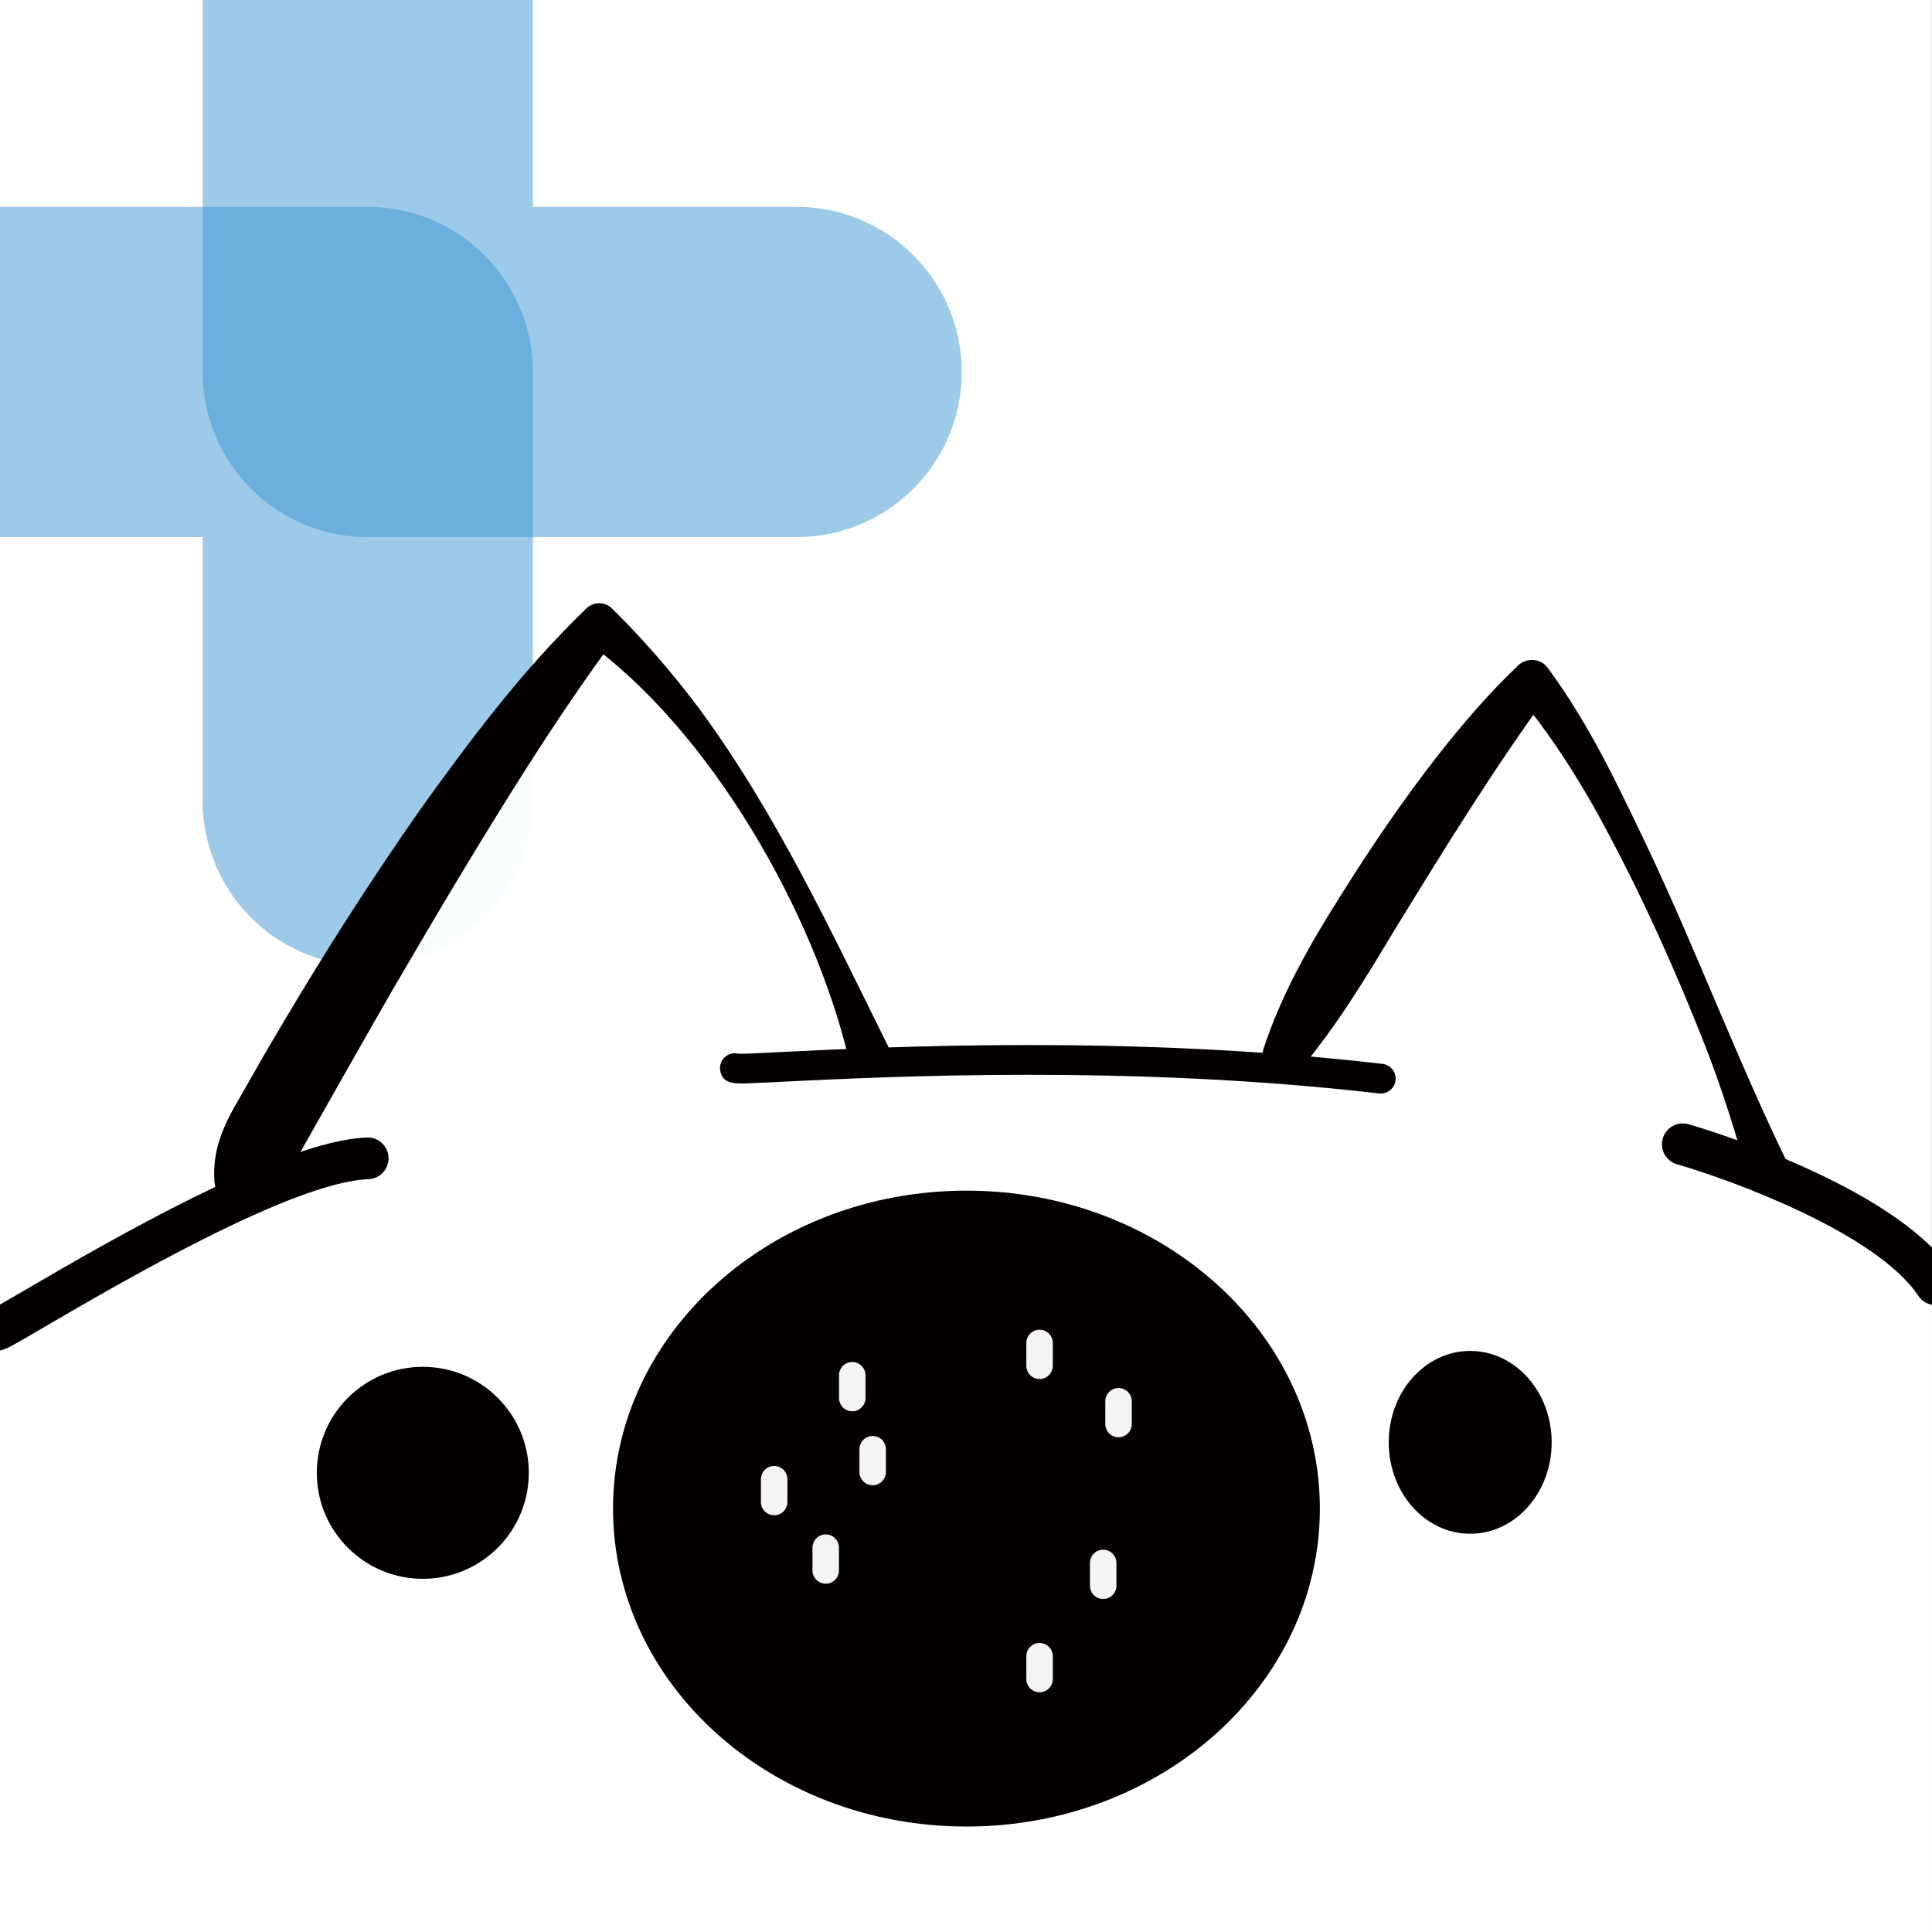
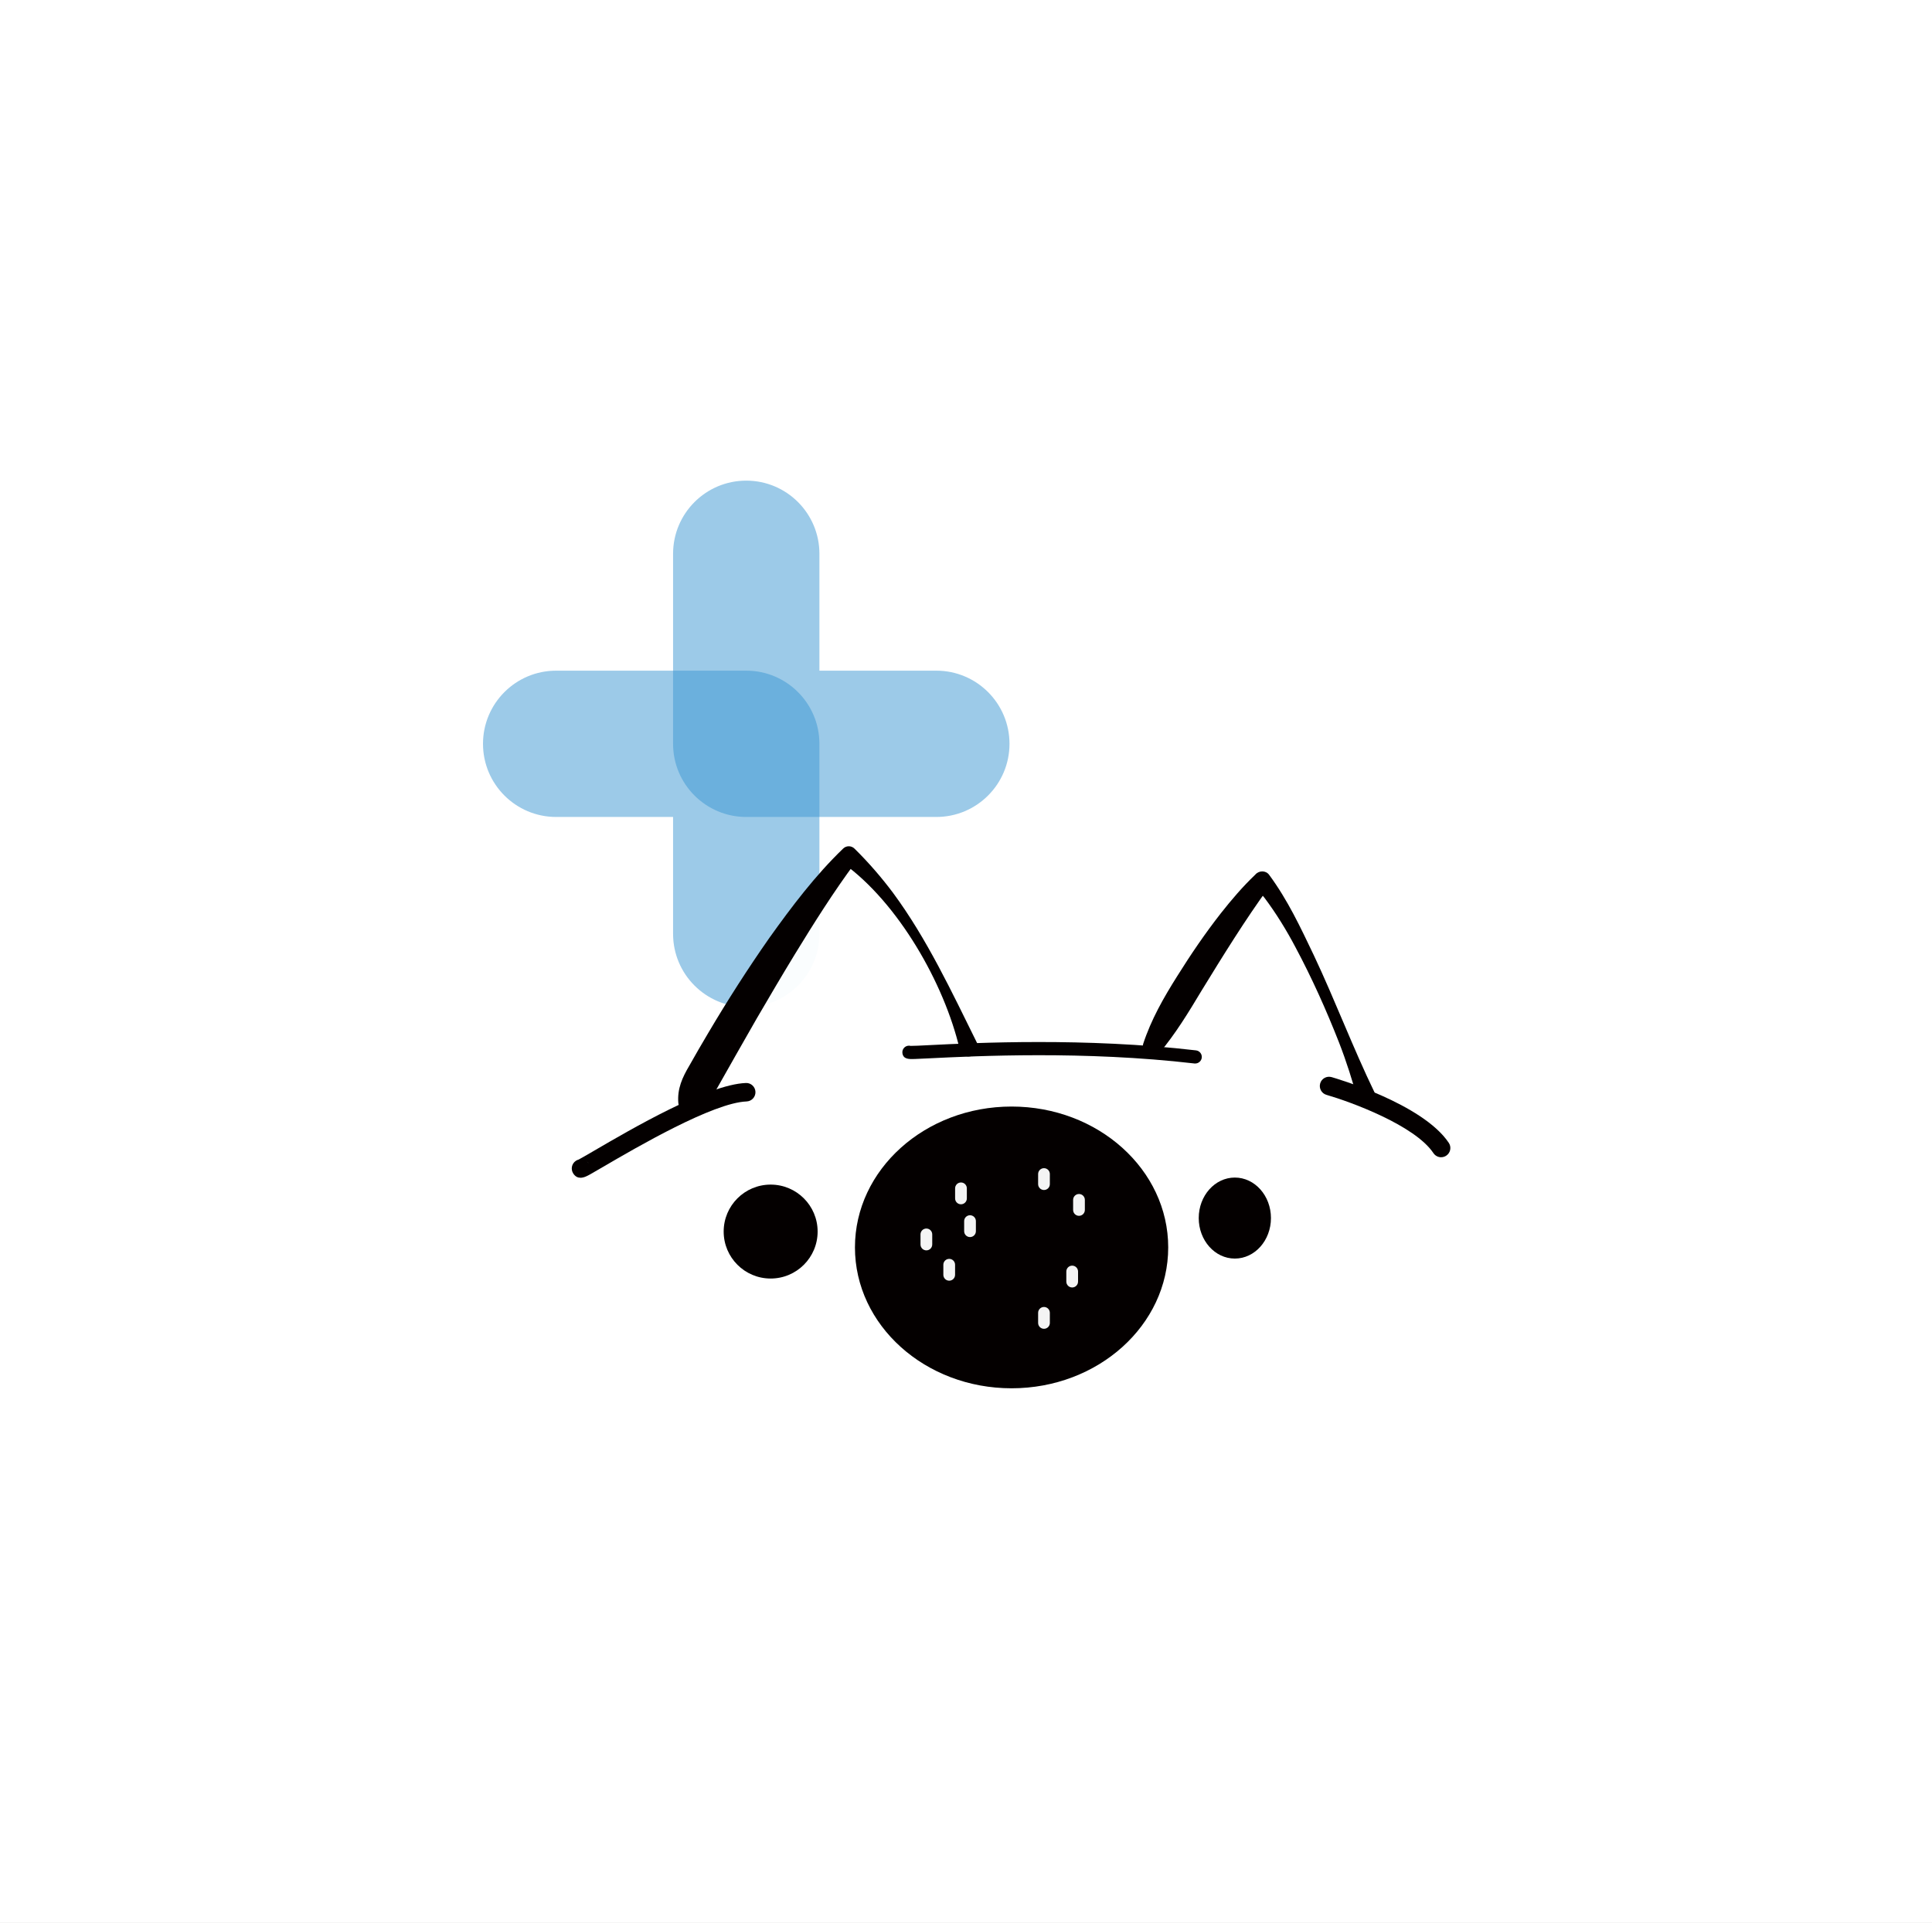
- <svg xmlns="http://www.w3.org/2000/svg" id="_图层_2" viewBox="0 0 324.61 324.61">
+ <svg xmlns="http://www.w3.org/2000/svg" id="_图层_2" viewBox="-221.12 -219.56 732.44 729.02">
  <defs>
-     <style>.cls-1{opacity:.5;}.cls-2{fill:#3996d1;}.cls-2,.cls-3,.cls-4,.cls-5,.cls-6{stroke-width:0px;}.cls-3{fill:none;}.cls-4{fill:#040000;}.cls-7{clip-path:url(#clippath-1);}.cls-8{opacity:.95;stroke:#040000;stroke-miterlimit:10;}.cls-8,.cls-5{fill:#fff;}.cls-9{clip-path:url(#clippath);}.cls-6{fill:#f4f4f4;}</style>
+     <style>
+             .cls-1{opacity:.5;}.cls-2{fill:#3996d1;}.cls-2,.cls-3,.cls-4,.cls-5,.cls-6{stroke-width:0px;}.cls-3{fill:none;}.cls-4{fill:#040000;}.cls-7{clip-path:url(#clippath-1);}.cls-8{opacity:.95;stroke:#fff;stroke-miterlimit:10;}.cls-8,.cls-5{fill:#fff;}.cls-9{clip-path:url(#clippath);}.cls-6{fill:#f4f4f4;}
+         </style>
    <clipPath id="clippath">
-       <rect class="cls-3" width="324.61" height="324.61" />
+       <rect class="cls-3" x="-221.12" y="-219.56" width="732.44" height="729.02" />
    </clipPath>
    <clipPath id="clippath-1">
-       <rect class="cls-3" width="324.61" height="324.61" />
+       <rect class="cls-3" x="-221.12" y="-219.56" width="732.44" height="729.02" />
    </clipPath>
  </defs>
  <g id="_图层_1-2">
-     <rect class="cls-5" width="324.35" height="324.6" />
-     <g class="cls-9">
-       <g class="cls-7">
+     <rect class="cls-5" x="-221.12" y="-219.56" width="732.44" height="729.02" />
+     <g>
+       <g>
        <g class="cls-1">
          <path class="cls-2" d="M61.79,162.3c-15.32,0-27.74-12.42-27.74-27.74v-44.32H-10.27c-15.32,0-27.74-12.42-27.74-27.74s12.42-27.74,27.74-27.74H61.79c15.32,0,27.74,12.42,27.74,27.74v72.06c0,15.32-12.42,27.74-27.74,27.74Z" />
        </g>
        <g class="cls-1">
          <path class="cls-2" d="M133.85,90.24H61.79c-15.32,0-27.74-12.42-27.74-27.74V-9.56c0-15.32,12.42-27.74,27.74-27.74s27.74,12.42,27.74,27.74v44.32h44.32c15.32,0,27.74,12.42,27.74,27.74s-12.42,27.74-27.74,27.74Z" />
        </g>
      </g>
      <path class="cls-8" d="M215.19,178.23s23.04-42.27,42.07-63.64c17.36,20.37,39.4,81.58,39.4,81.58l-14.02-3.78s6.63,1.72,14.46,5.16c7.98,3.51,18.97,7.84,23.69,14.92l7.36,11.1v103.85H-3.65v-102.21s21.04-13.78,40.66-22.34c9.45-4.12,24.78-11.31,24.67-8.11,0,0-21.61,6.53-22.67,5.71s35.27-65.95,61.54-95.33c29.05,23.82,45.33,72.09,45.33,72.09l-22.53,2.38c.12.79,54.1-4.57,108.53,1.77" />
      <path class="cls-4" d="M-1.06,227.05c-.98,0-1.93-.4-2.71-1.57-1.07-1.61-.64-3.78.97-4.85.33-.22.69-.38,1.06-.48.89-.45,3.4-1.92,5.84-3.34,13.98-8.16,43.07-25.14,57.55-25.69,1.92-.09,3.56,1.43,3.63,3.37.07,1.93-1.44,3.56-3.37,3.63-12.73.48-41.85,17.48-54.28,24.74-2.06,1.2-3.73,2.18-4.91,2.84-1.01.57-2.42,1.36-3.79,1.36ZM2.05,221.6s0,0,0,0c0,0,0,0,0,0ZM.99,220.57c.41.25.78.6,1.07,1.03-.3-.45-.67-.79-1.07-1.03Z" />
      <path class="cls-4" d="M231.99,183.74c-.1,0-.19,0-.29-.02-41.75-4.87-82.7-2.83-100.19-1.97-2.54.13-4.53.22-5.88.27-2.1.07-4.28.14-4.63-2.17-.21-1.37.73-2.64,2.09-2.85.35-.06.7-.03,1.02.05.91.03,3.82-.12,7.16-.29,17.61-.88,58.86-2.92,101.02,1.99,1.37.16,2.35,1.4,2.19,2.77-.15,1.27-1.23,2.21-2.48,2.21ZM125.4,177.89c.27.33.46.74.53,1.19-.08-.48-.27-.88-.53-1.19Z" />
      <path class="cls-4" d="M36.04,198.68c-.45-5.4,1.56-9.71,4.13-14.06,2.35-4.15,4.71-8.29,7.16-12.38,7.28-12.32,15.01-24.4,23.22-36.14,8.54-11.93,17.33-23.62,27.99-33.89,1.22-1.18,3.17-1.14,4.35.09,5.35,5.28,10.16,10.85,14.54,16.7,12.89,17.45,22.28,37.61,31.88,56.98,2.08,4.86-5.32,7.39-6.63,2.24-5.83-24.88-23.32-55.51-44.23-70.5,0,0,4.83-.37,4.83-.37-8.31,11.17-15.84,23.14-23.13,35.06-4.89,8.02-9.64,16.12-14.38,24.24-4.34,7.55-11.42,20.04-15.69,27.61-2.01,3.2-4.52,6.05-8,7.81-2.56,1.33-5.82-.51-6.03-3.37h0Z" />
      <path class="cls-4" d="M212.22,176.43c3.05-9.35,7.8-17.66,12.98-25.87,5.13-8.2,10.55-16.18,16.54-23.83,4.01-5.09,8.24-10.05,13.01-14.6,1.37-1.64,3.98-1.71,5.28.06,7.13,9.68,11.85,19.87,16.91,30.44,8.14,17.24,14.8,35.05,23.12,52.23,1.9,4.21-4.15,7.22-6.33,3.07-2.06-7.5-4.4-14.97-7.24-22.24-4.79-12.21-10.26-24.4-16.44-35.97-3.42-6.5-7.42-13.01-11.84-18.89-1.13-1.41-2.34-2.74-3.49-4.1l5.28.06c-9.12,12.53-17.53,26.16-25.65,39.4-4.9,8.17-9.81,16.27-15.99,23.63-2.5,2.96-7.3.29-6.11-3.39h0Z" />
      <path class="cls-4" d="M325.23,219.28c-1.13,0-2.24-.55-2.92-1.56-7.07-10.61-31.67-19.55-40.54-22.1-1.86-.53-2.93-2.47-2.4-4.33.53-1.86,2.47-2.93,4.33-2.4,1.4.4,34.49,10.02,44.44,24.94,1.07,1.61.64,3.78-.97,4.85-.6.4-1.27.59-1.94.59Z" />
      <circle class="cls-4" cx="71.04" cy="247.46" r="17.81" />
      <ellipse class="cls-4" cx="247.02" cy="242.34" rx="13.69" ry="15.36" />
      <ellipse class="cls-4" cx="162.38" cy="253.47" rx="59.38" ry="53.42" />
      <rect class="cls-6" x="140.96" y="228.83" width="4.45" height="8.28" rx="2.23" ry="2.23" transform="translate(286.38 465.95) rotate(-180)" />
      <rect class="cls-6" x="144.4" y="241.27" width="4.45" height="8.28" rx="2.23" ry="2.23" transform="translate(293.25 490.82) rotate(-180)" />
      <rect class="cls-6" x="183.13" y="260.37" width="4.45" height="8.28" rx="2.23" ry="2.23" transform="translate(370.71 529.03) rotate(180)" />
      <rect class="cls-6" x="172.44" y="276.05" width="4.45" height="8.28" rx="2.23" ry="2.23" transform="translate(349.33 560.38) rotate(-180)" />
      <rect class="cls-6" x="185.71" y="233.2" width="4.45" height="8.28" rx="2.23" ry="2.23" transform="translate(375.87 474.69) rotate(-180)" />
      <rect class="cls-6" x="172.44" y="223.42" width="4.45" height="8.28" rx="2.23" ry="2.23" transform="translate(349.33 455.12) rotate(-180)" />
      <rect class="cls-6" x="136.51" y="257.8" width="4.45" height="8.28" rx="2.23" ry="2.23" transform="translate(277.47 523.89) rotate(-180)" />
      <rect class="cls-6" x="127.85" y="246.31" width="4.45" height="8.28" rx="2.23" ry="2.23" transform="translate(260.15 500.9) rotate(-180)" />
    </g>
  </g>
</svg>
